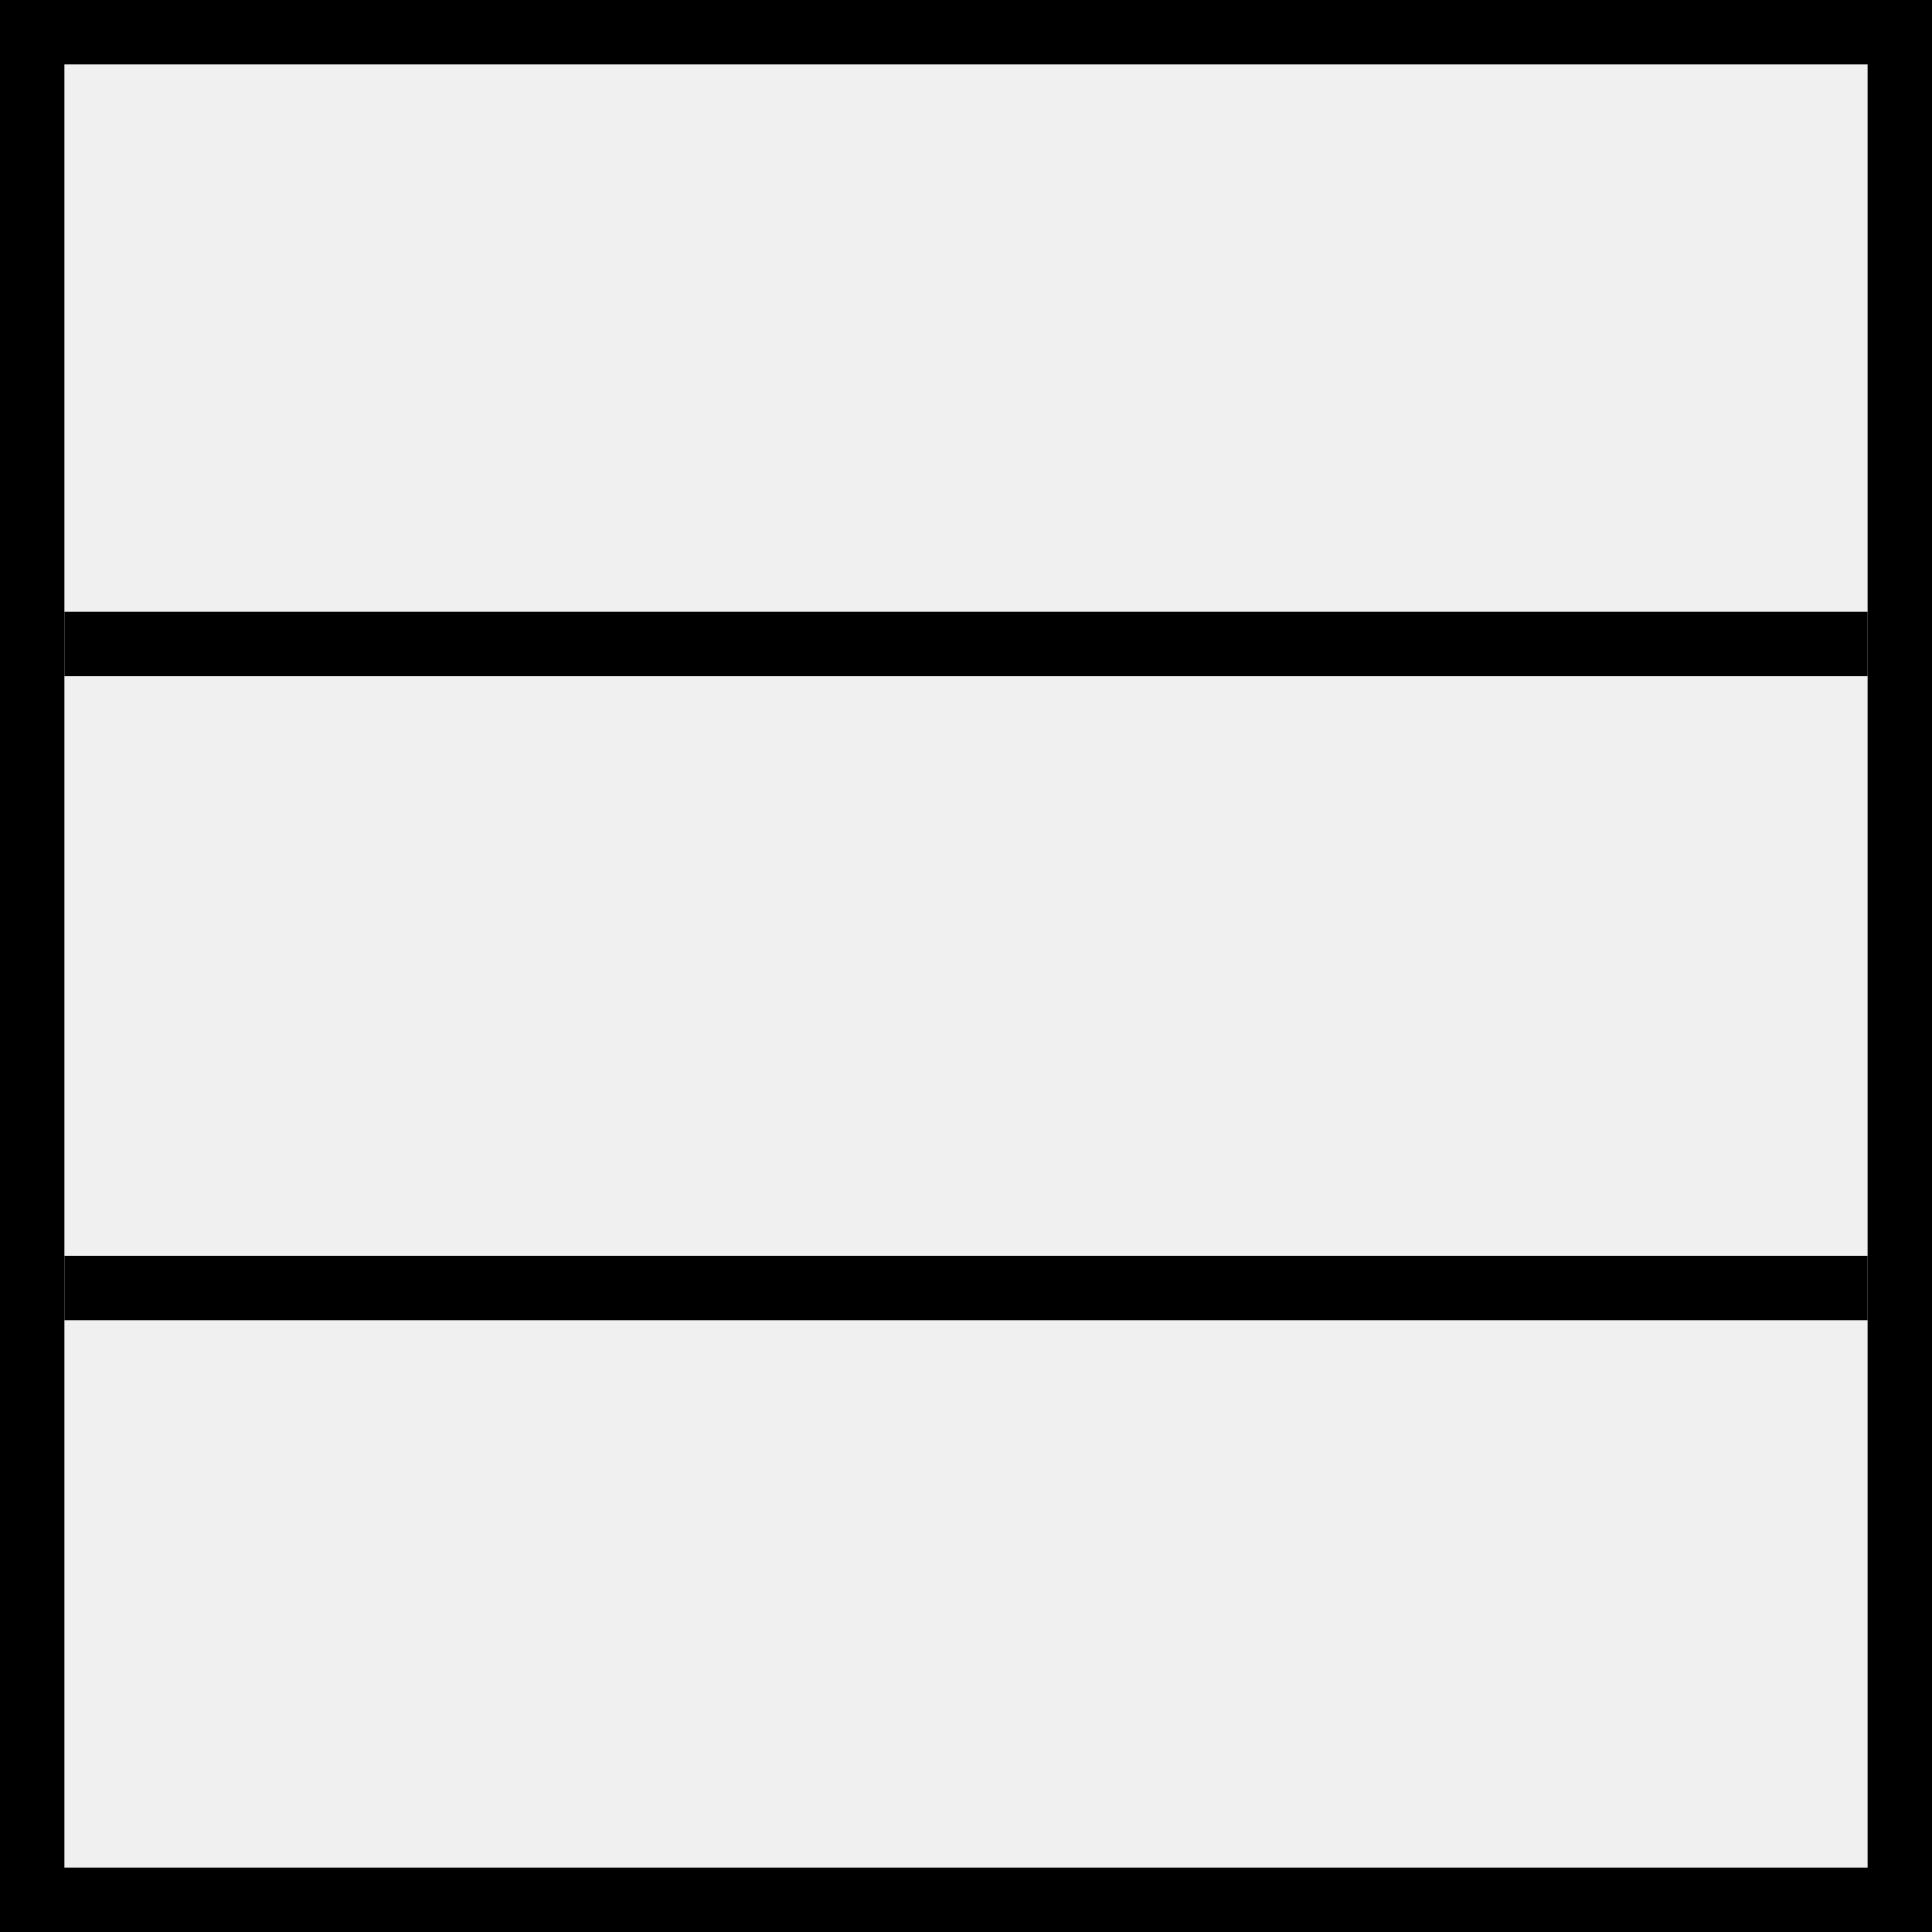
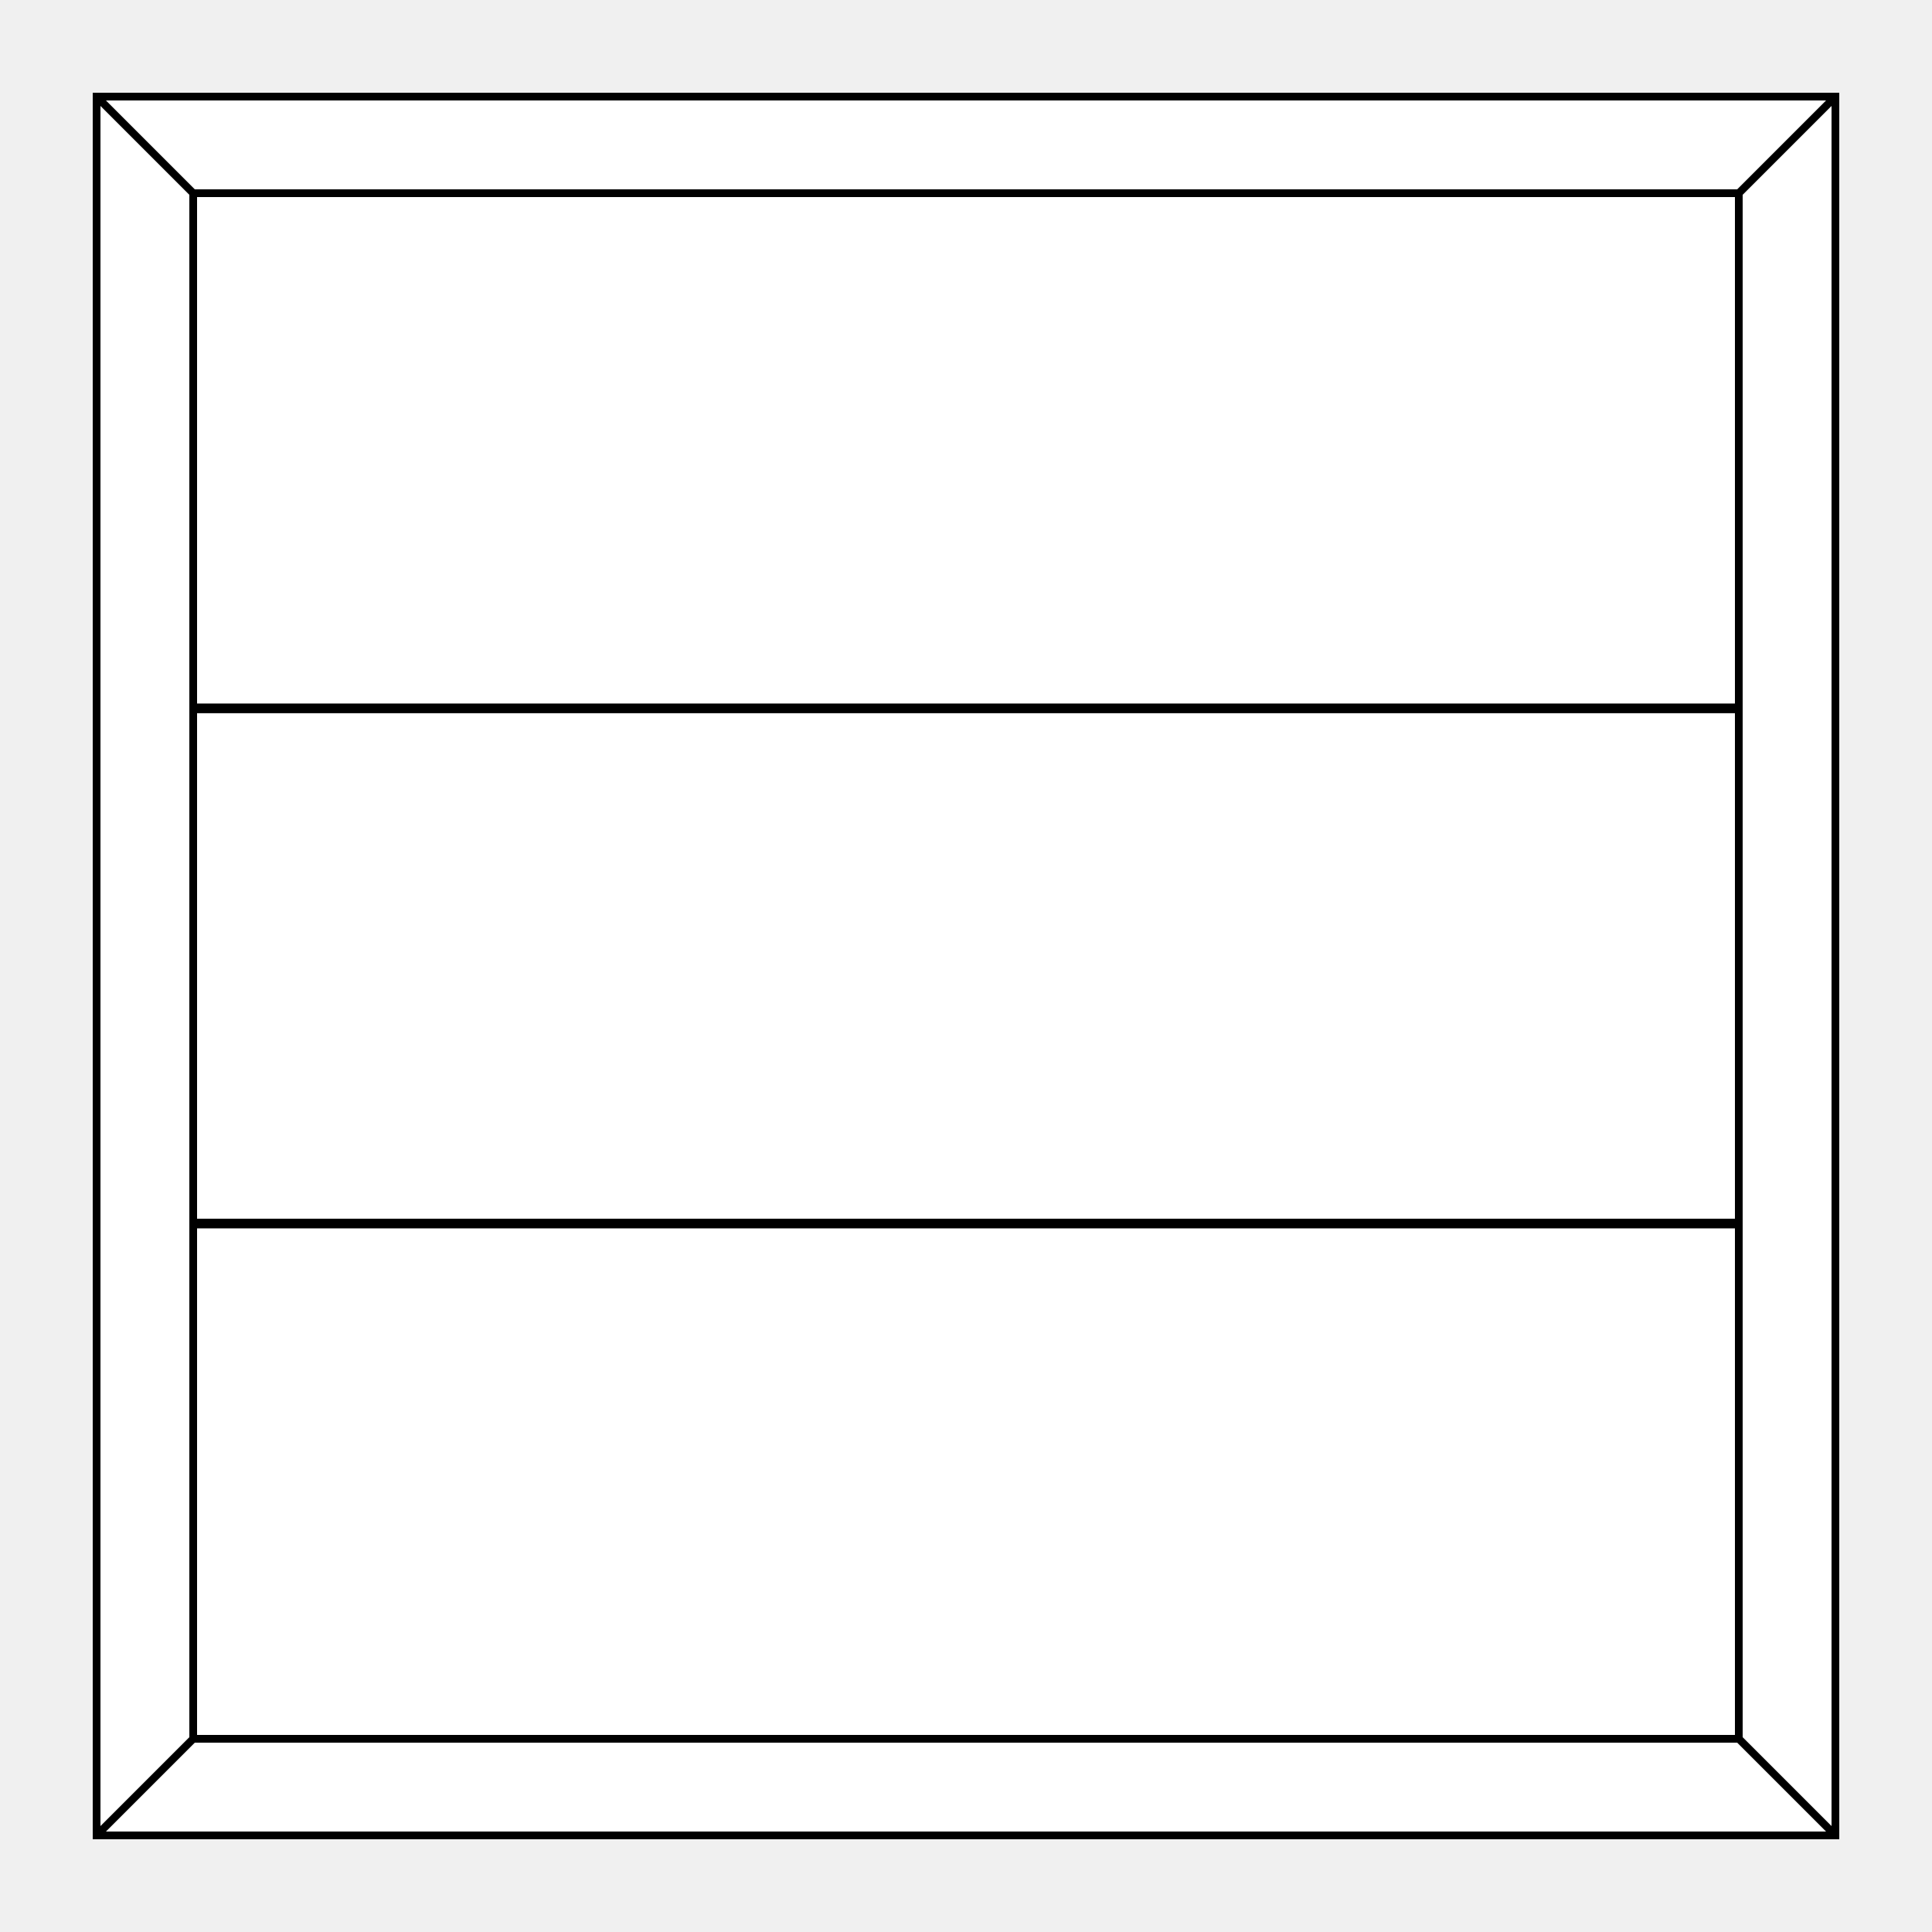
- <svg xmlns="http://www.w3.org/2000/svg" viewBox="0 0 30 30">
-   <g>
-     <path d="M30,30H0V0h30V30z M1,29H29V1H1V29z" />
-     <path d="M1,9.5H29V10.5H1z" />
-     <path d="M1,19.5H29V20.5H1z" />
-   </g>
+ <svg xmlns="http://www.w3.org/2000/svg" viewBox="0 0 200 200" width="60" height="60" aria-label="Preview three horizontal panels">
+   <rect x="10" y="10" width="180" height="180" fill="white" stroke="#000" stroke-width="0.8" />
+   <rect x="20" y="20" width="160" height="160" fill="white" stroke="#000" stroke-width="0.8" />
+   <path d="M20 73.33 H180            M20 126.66 H180" fill="none" stroke="#000" stroke-width="1" />
+   <path d="M10 10 L20 20            M190 10 L180 20            M10 190 L20 180            M190 190 L180 180" fill="none" stroke="#000" stroke-width="0.8" />
</svg>
